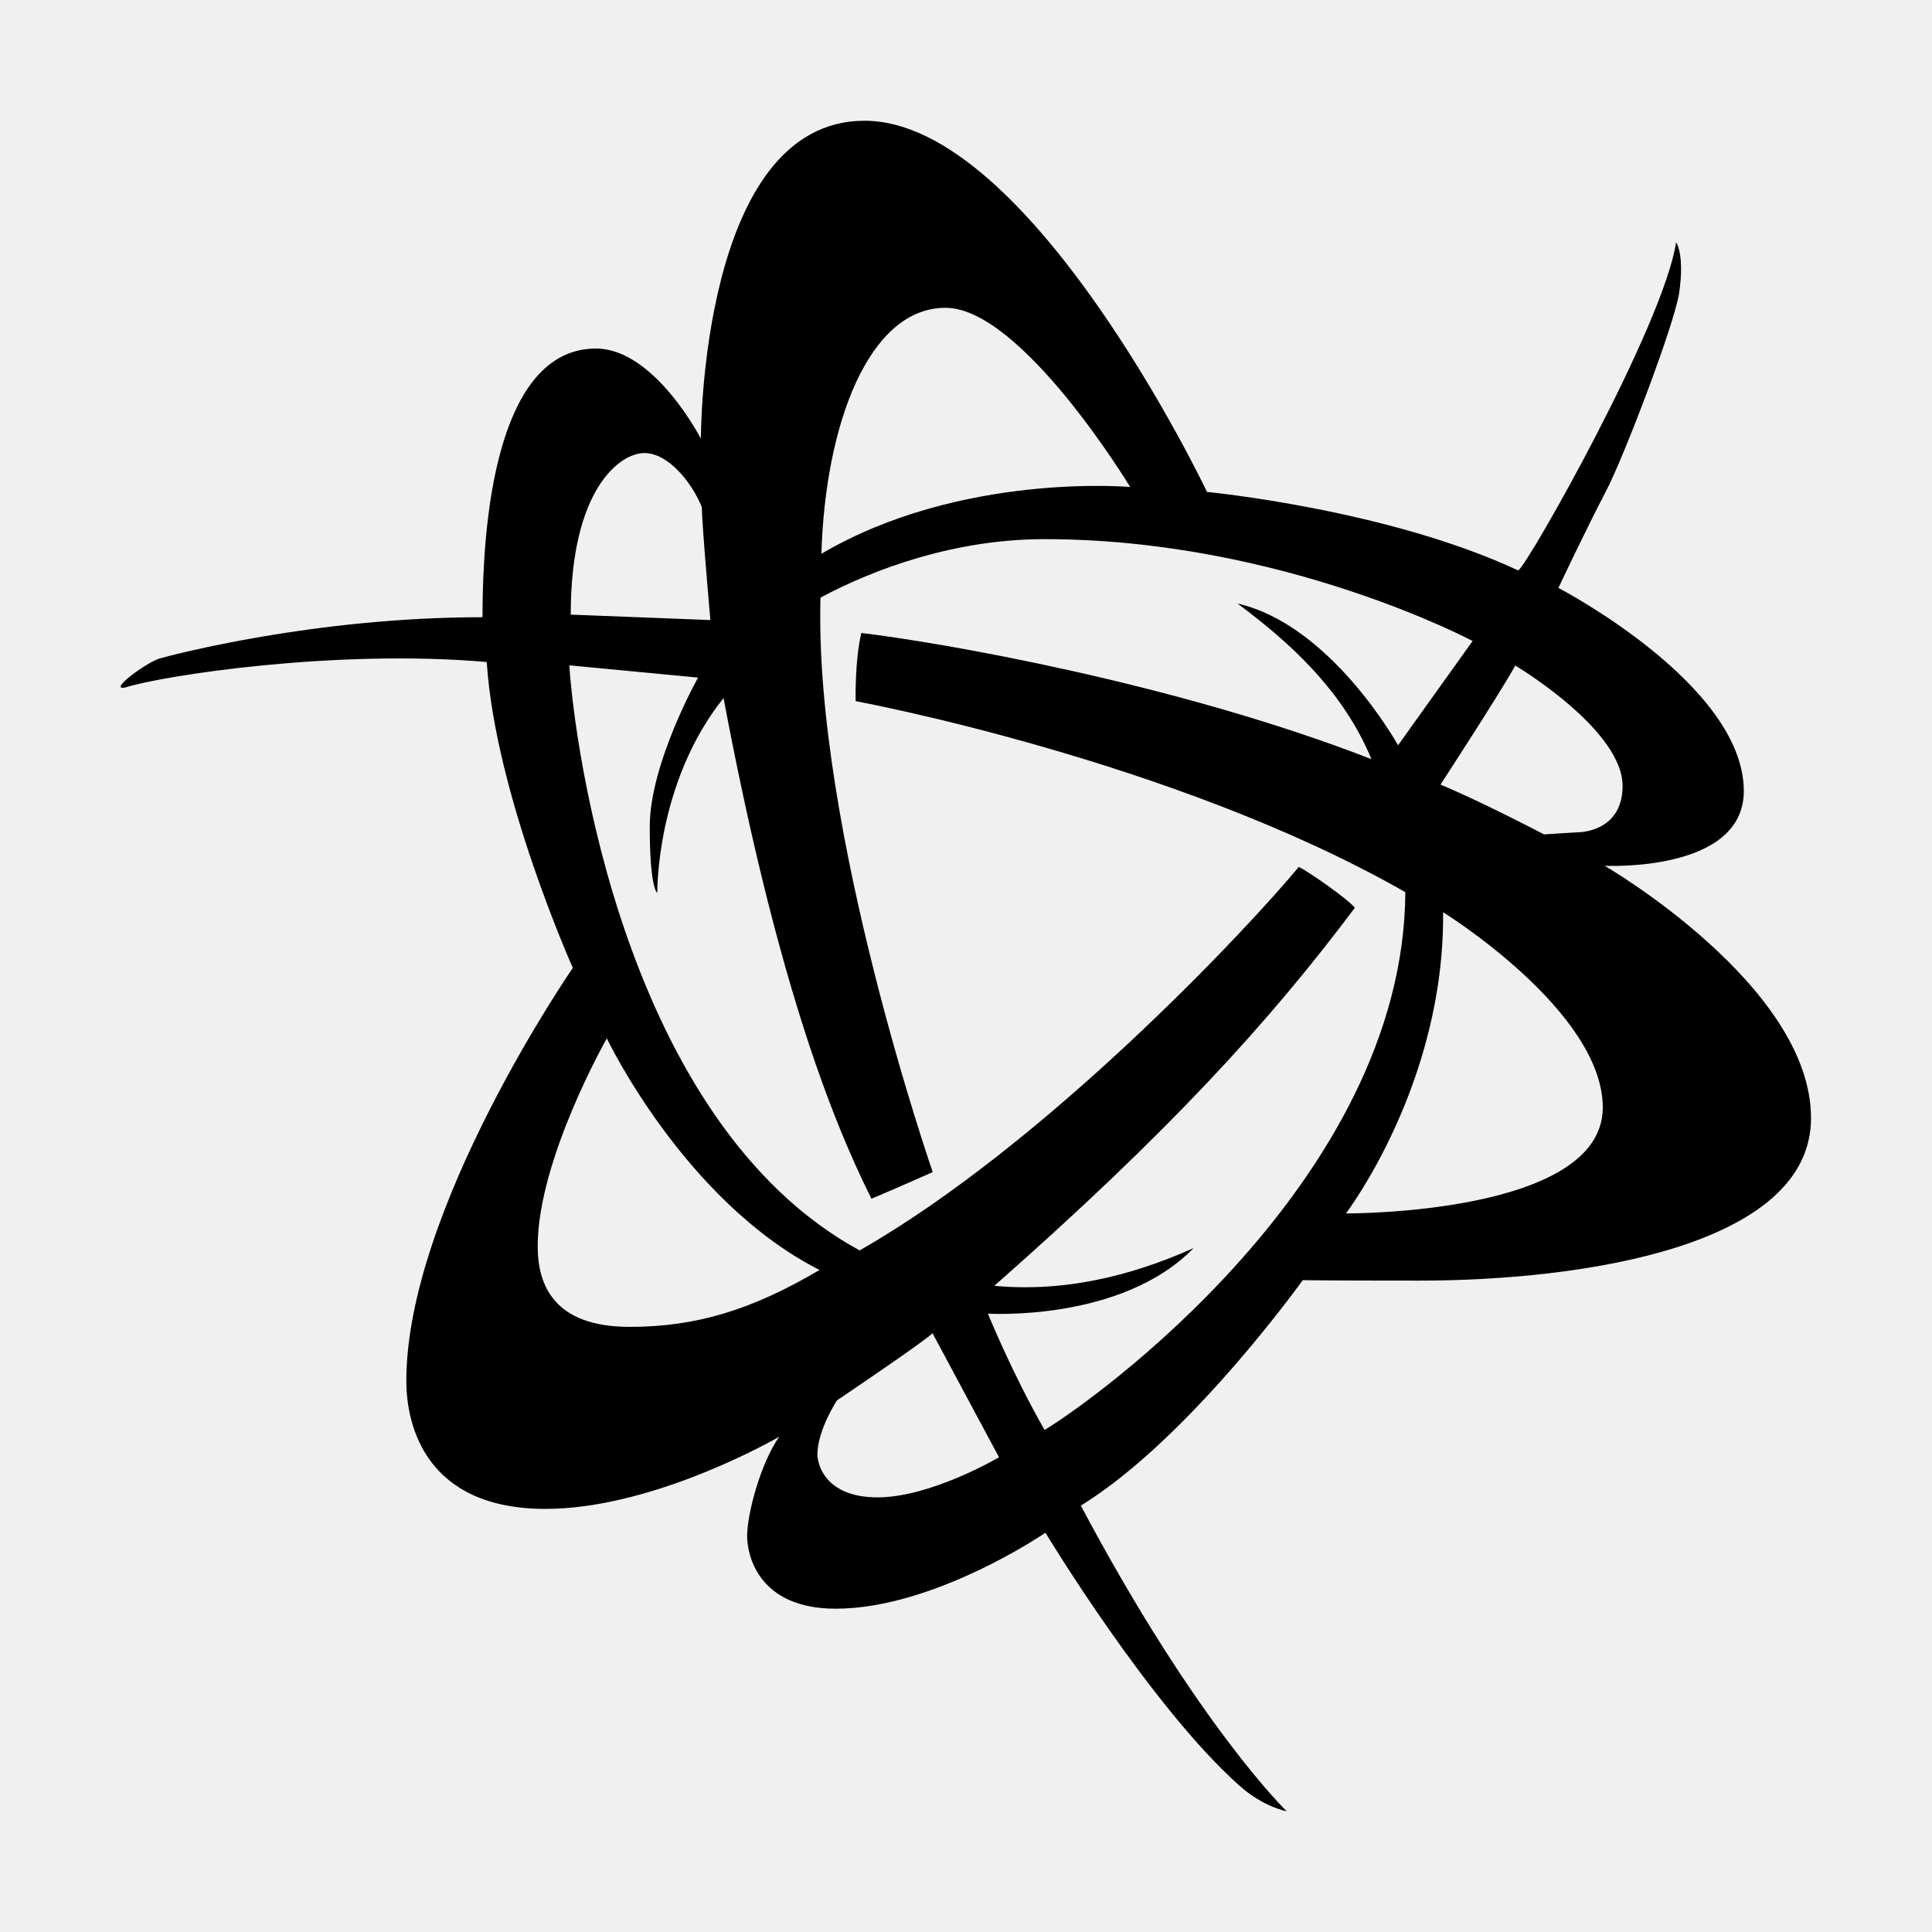
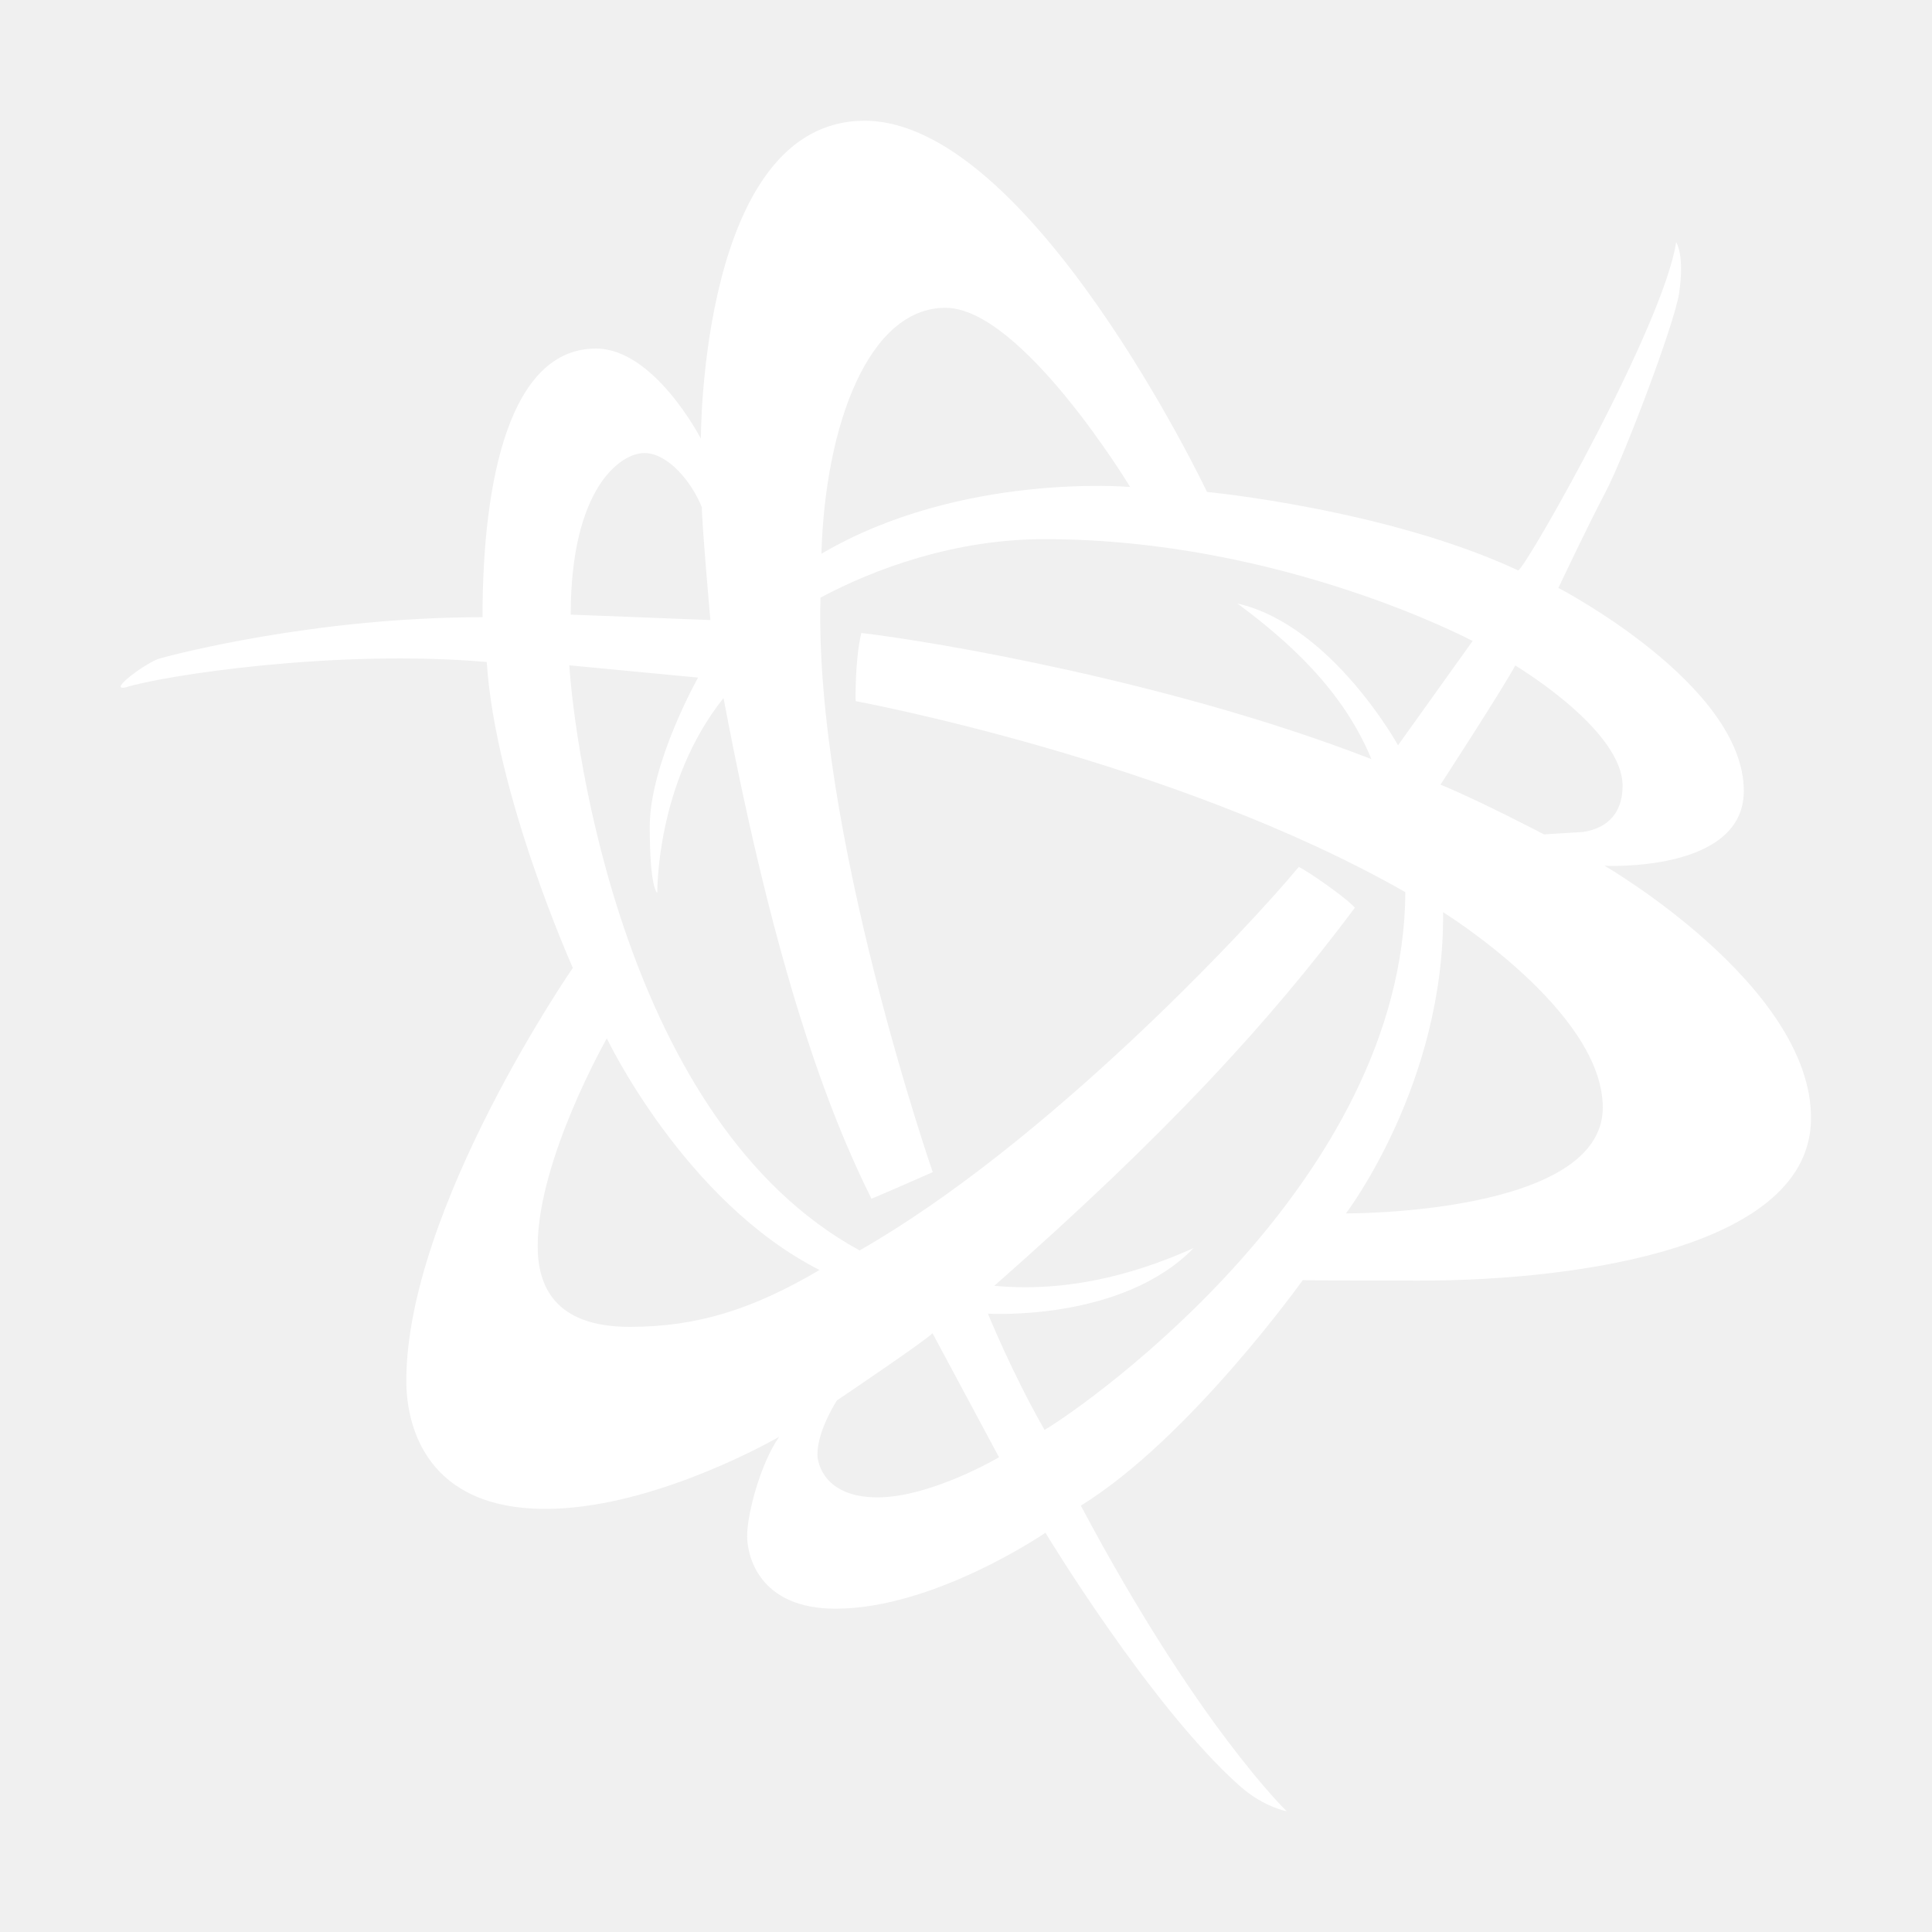
- <svg xmlns="http://www.w3.org/2000/svg" fill="#000000" width="800px" height="800px" viewBox="0 0 32 32">
+ <svg xmlns="http://www.w3.org/2000/svg" fill="#fff" width="800px" height="800px" viewBox="0 0 32 32">
  <path d="M 26.578 14.34 C 26.578 14.34 28.883 14.457 28.883 13.102 C 28.883 11.332 25.812 9.738 25.812 9.738 C 25.812 9.738 26.293 8.719 26.594 8.148 C 26.895 7.578 27.738 5.359 27.812 4.852 C 27.906 4.211 27.762 4.012 27.762 4.012 C 27.555 5.379 25.328 9.316 25.148 9.449 C 22.977 8.434 19.992 8.148 19.992 8.148 C 19.992 8.148 17.07 2 14.32 2 C 11.594 2 11.609 7.266 11.609 7.266 C 11.609 7.266 10.84 5.773 9.871 5.773 C 8.457 5.773 7.992 7.906 7.992 10.223 C 5.203 10.223 2.855 10.848 2.645 10.906 C 2.438 10.965 1.777 11.445 2.074 11.387 C 2.688 11.191 5.555 10.746 8.062 10.965 C 8.203 13.164 9.488 16.031 9.488 16.031 C 9.488 16.031 6.73 20.023 6.73 22.871 C 6.73 23.621 7.059 24.992 9.035 24.992 C 10.695 24.992 12.559 23.996 12.906 23.797 C 12.602 24.23 12.375 25.062 12.375 25.445 C 12.375 25.758 12.562 26.645 13.84 26.645 C 15.48 26.645 17.316 25.387 17.316 25.387 C 17.316 25.387 19.051 28.262 20.531 29.578 C 20.93 29.934 21.312 30 21.312 30 C 21.312 30 19.84 28.586 17.902 24.938 C 19.703 23.828 21.578 21.203 21.578 21.203 C 21.578 21.203 21.801 21.211 23.512 21.211 C 26.191 21.211 29.996 20.648 29.996 18.52 C 30 16.324 26.578 14.34 26.578 14.34 Z M 26.875 13.016 C 26.875 13.793 26.137 13.785 26.137 13.785 L 25.574 13.82 C 25.574 13.82 24.508 13.262 23.859 12.996 C 23.859 12.996 24.863 11.453 25.098 11.023 C 25.273 11.129 26.875 12.129 26.875 13.016 Z M 15.66 5.098 C 16.922 5.098 18.719 8.066 18.719 8.066 C 18.719 8.066 15.914 7.816 13.605 9.172 C 13.668 7.035 14.387 5.098 15.66 5.098 Z M 10.672 7.504 C 11.07 7.504 11.461 7.992 11.625 8.402 C 11.625 8.676 11.766 10.27 11.766 10.27 L 9.453 10.18 C 9.453 8.098 10.27 7.504 10.672 7.504 Z M 10.43 21.977 C 9.164 21.977 8.906 21.273 8.906 20.641 C 8.906 19.207 10.051 17.199 10.051 17.199 C 10.051 17.199 11.336 19.898 13.574 21.035 C 12.465 21.688 11.547 21.977 10.43 21.977 Z M 14.535 24.801 C 13.648 24.801 13.539 24.227 13.539 24.094 C 13.539 23.684 13.863 23.195 13.863 23.195 C 13.863 23.195 15.352 22.191 15.445 22.082 L 16.547 24.137 C 16.547 24.137 15.422 24.801 14.535 24.801 Z M 17.301 23.684 C 16.762 22.742 16.363 21.758 16.363 21.758 C 16.363 21.758 18.578 21.898 19.77 20.672 C 19.027 21.004 17.844 21.426 16.469 21.297 C 19.344 18.766 21.023 16.93 22.441 15.035 C 22.32 14.887 21.672 14.434 21.512 14.359 C 20.656 15.391 17.324 18.949 14.238 20.711 C 10.332 18.582 9.512 12.32 9.43 11.02 L 11.562 11.223 C 11.562 11.223 10.762 12.645 10.762 13.691 C 10.762 14.734 10.887 14.789 10.887 14.789 C 10.887 14.789 10.859 12.969 11.984 11.562 C 12.844 16.125 13.738 18.461 14.434 19.855 C 14.789 19.707 15.449 19.414 15.449 19.414 C 15.449 19.414 13.48 13.738 13.59 9.898 C 14.484 9.422 15.809 8.93 17.301 8.93 C 21.23 8.93 24.391 10.617 24.391 10.617 L 23.156 12.344 C 23.156 12.344 22.055 10.352 20.496 9.996 C 21.316 10.605 22.238 11.414 22.715 12.574 C 19.457 11.305 15.527 10.633 14.266 10.484 C 14.156 10.949 14.172 11.613 14.172 11.613 C 14.172 11.613 19.441 12.586 23.277 14.777 C 23.25 19.574 18.023 23.258 17.301 23.684 Z M 22.293 20.098 C 22.293 20.098 23.93 17.953 23.902 15.109 C 23.902 15.109 26.547 16.746 26.547 18.344 C 26.547 20.125 22.293 20.098 22.293 20.098 Z" />
</svg>
